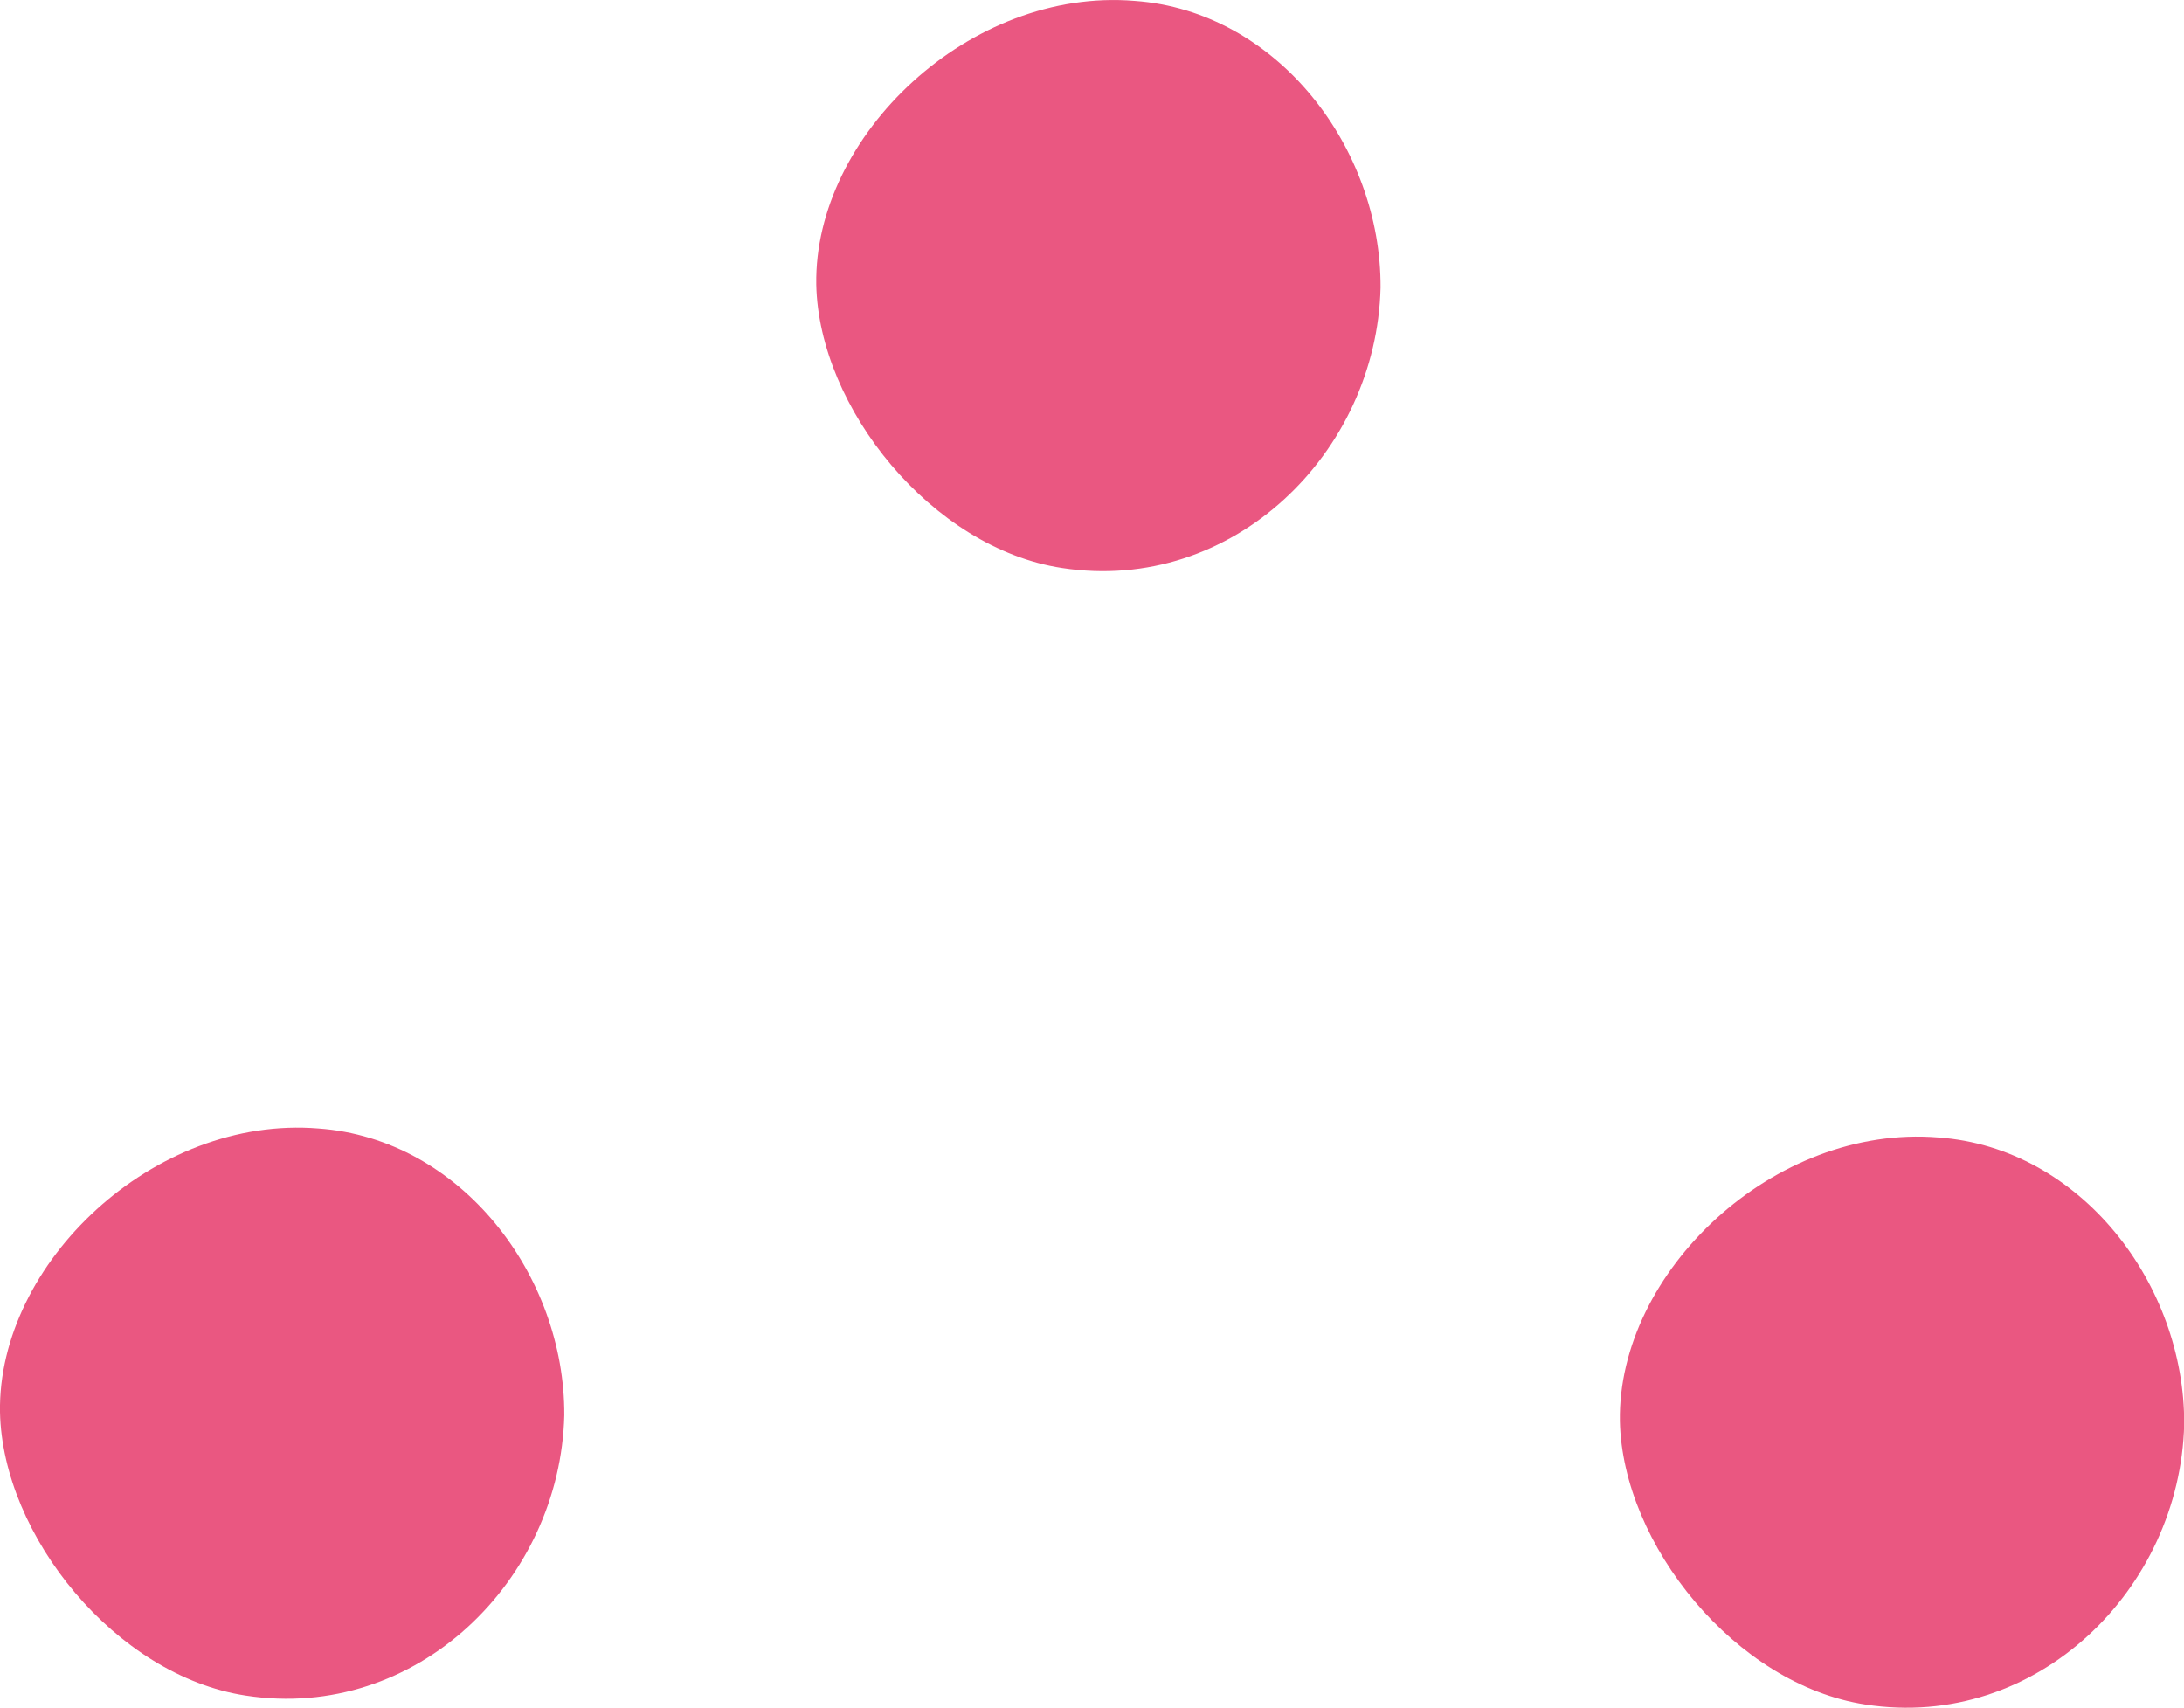
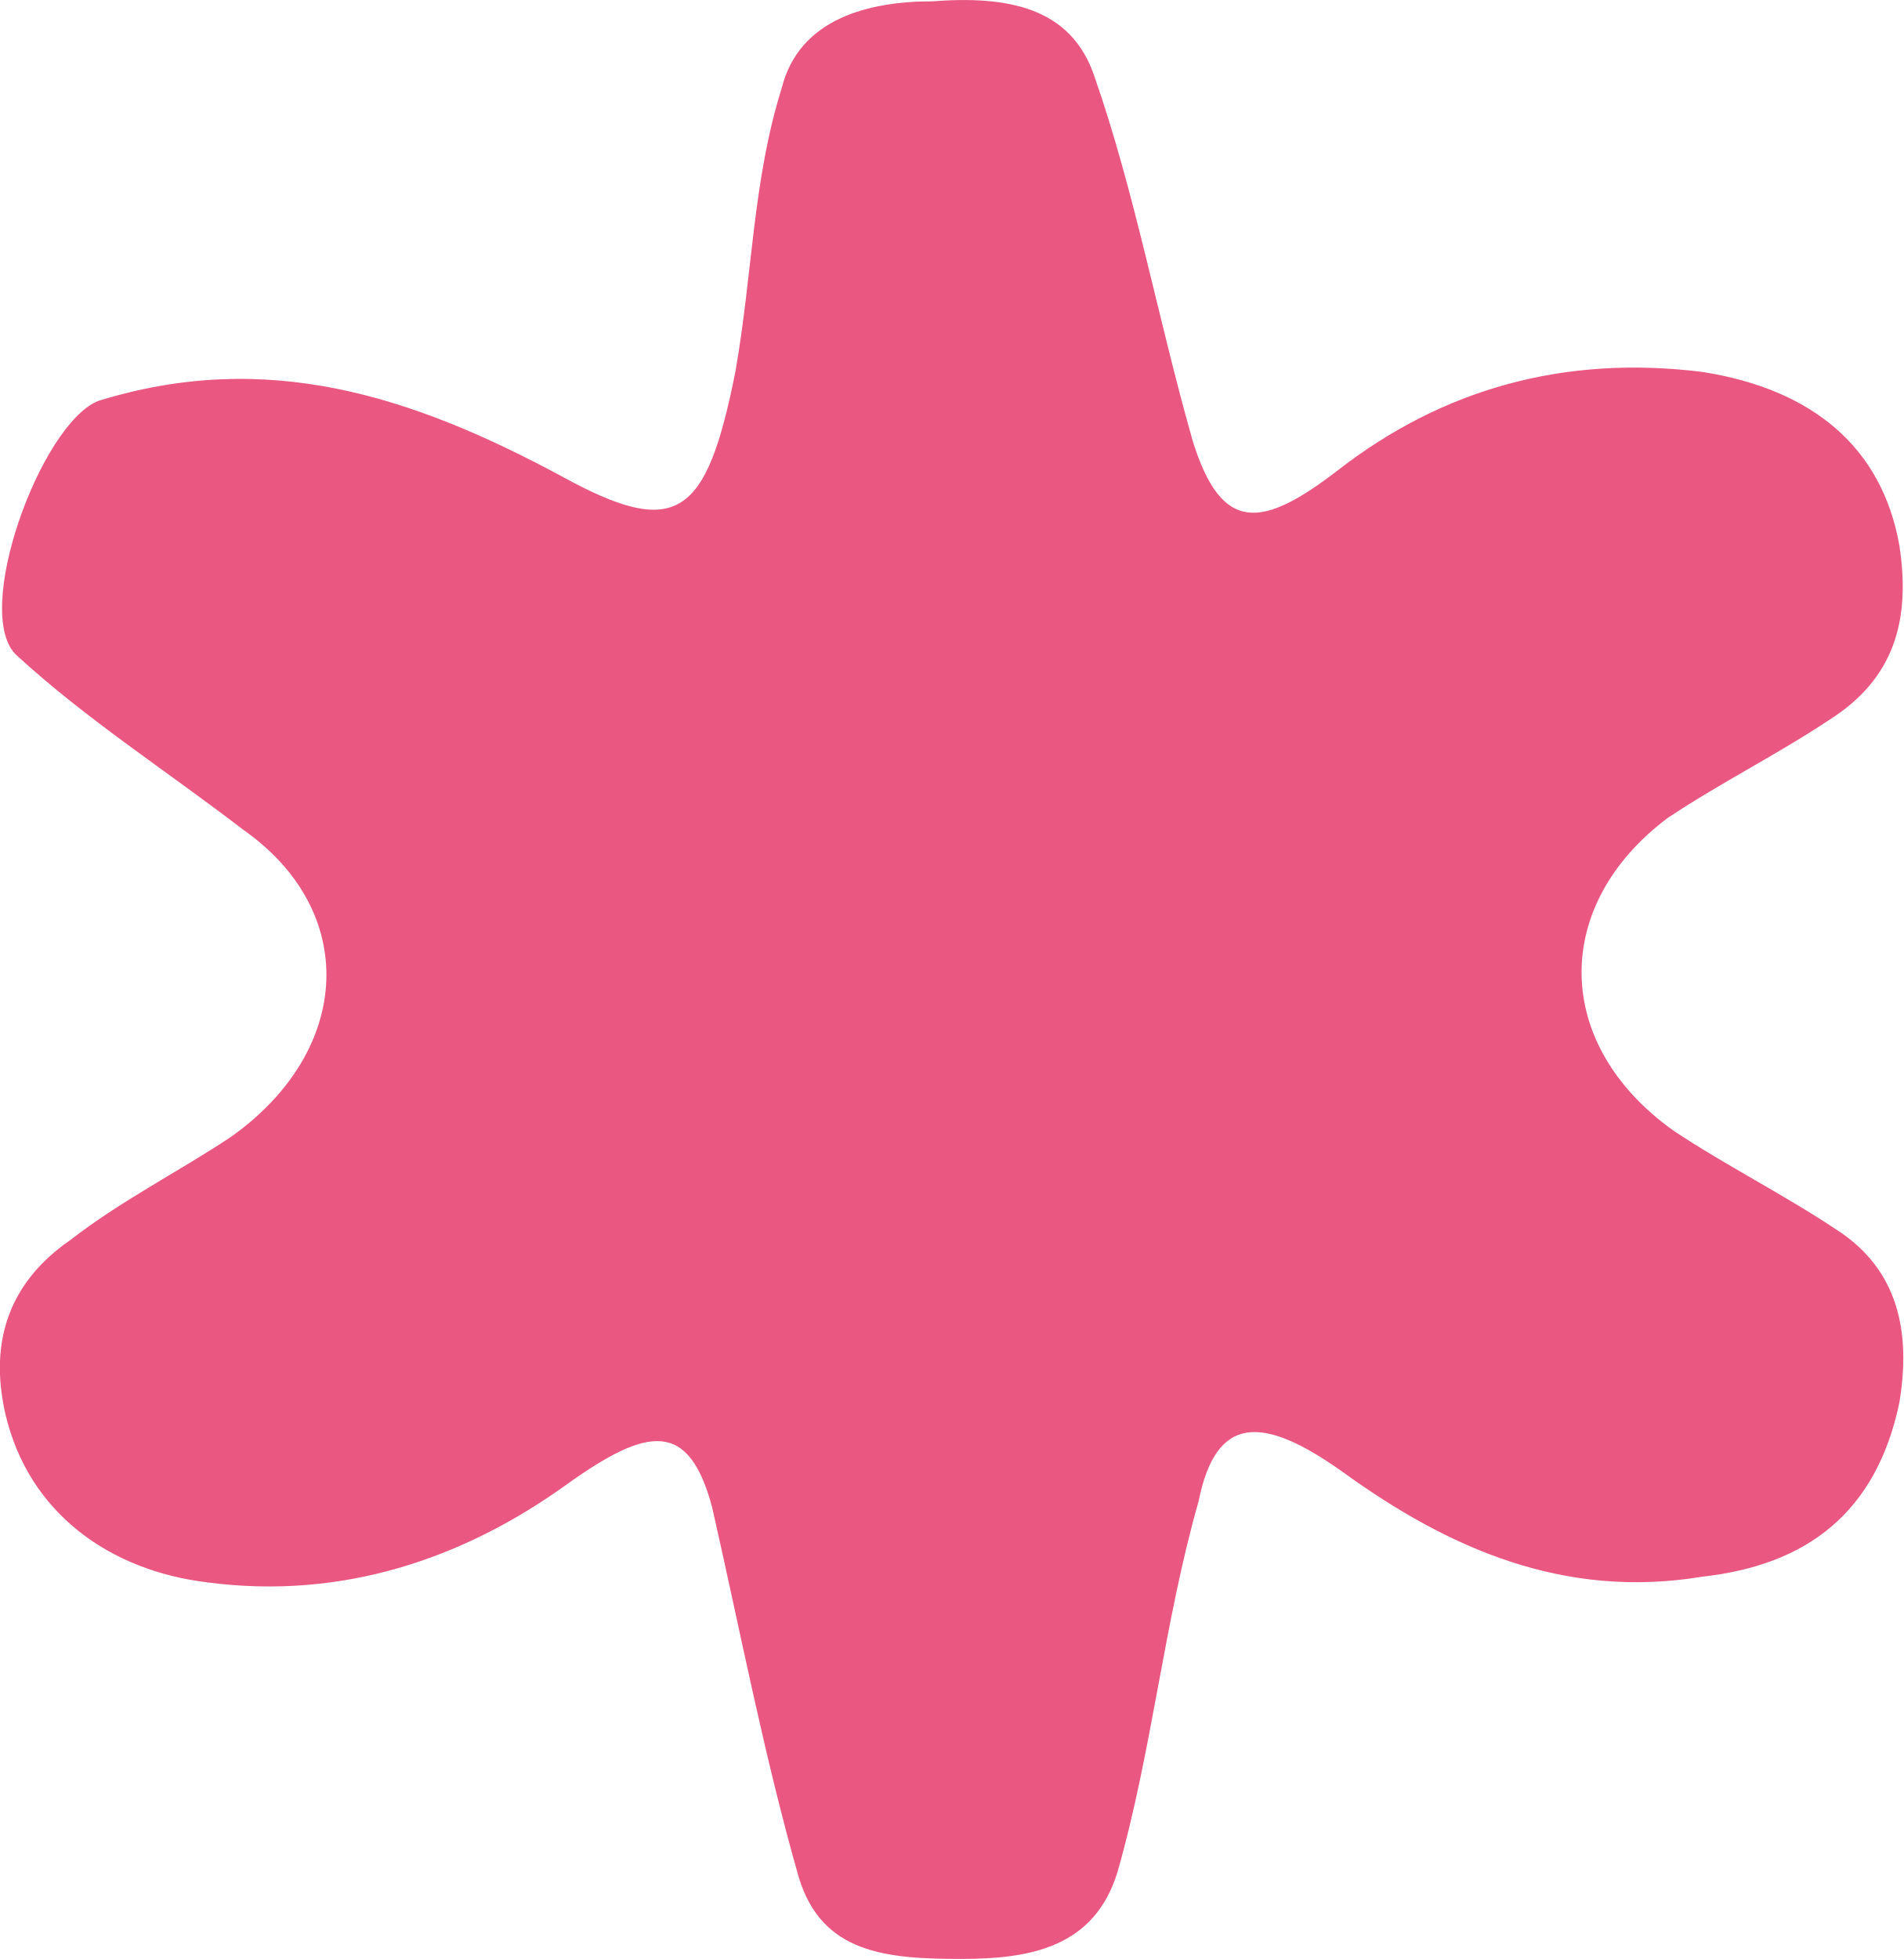
- <svg xmlns="http://www.w3.org/2000/svg" id="Layer_2" data-name="Layer 2" viewBox="0 0 119.36 93.33">
+ <svg xmlns="http://www.w3.org/2000/svg" id="Layer_2" data-name="Layer 2" viewBox="0 0 258.05 265.56">
  <defs>
    <style>
      .cls-1 {
        fill: #ea5781;
      }
    </style>
  </defs>
  <g id="Layer_1-2" data-name="Layer 1">
-     <g>
-       <path class="cls-1" d="m62.02.05c7.79.56,13.47,8.04,13.43,15.67-.22,9.01-8.06,16.76-17.41,15.32-7.1-1.08-13.29-8.74-13.43-15.49C44.48,7.4,53.01-.7,62.02.05Z" />
-       <path class="cls-1" d="m17.41,61.67c7.79.56,13.47,8.04,13.43,15.67-.22,9.01-8.06,16.76-17.41,15.32C6.33,91.58.14,83.93,0,77.17c-.13-8.14,8.41-16.24,17.41-15.5Z" />
-       <path class="cls-1" d="m105.94,62.16c7.79.56,13.47,8.04,13.43,15.67-.22,9.01-8.06,16.76-17.41,15.32-7.1-1.08-13.29-8.74-13.43-15.49-.13-8.14,8.41-16.24,17.41-15.5Z" />
-     </g>
+     <path class="cls-1" d="m9.4,168.2c7.06-5.49,14.92-9.42,21.98-14.13,16.49-11.77,17.27-30.62,1.57-41.61-10.21-7.85-21.2-14.92-30.62-23.56-6.28-5.49,3.14-31.41,10.99-34.55,22.77-7.06,42.4-.78,62.81,10.21,15.7,8.63,19.63,5.49,23.56-14.13,2.35-13.35,2.35-25.91,6.28-38.47C108.33,2.53,117.75.18,126.39.18c10.21-.78,18.84.78,21.99,10.21,5.49,15.7,8.63,32.98,13.34,49.46,3.93,12.56,9.42,11.77,19.63,3.92,14.13-10.99,30.62-15.7,49.46-13.35,14.91,2.35,24.34,10.21,26.69,23.55,1.57,10.21-.78,18.06-9.42,23.56-7.07,4.71-14.92,8.63-21.99,13.35-15.7,11.77-15.7,30.62.78,42.39,7.07,4.71,14.92,8.64,21.99,13.35,8.63,5.49,10.2,14.13,8.63,23.55-3.14,14.92-12.56,21.99-26.69,23.56-18.85,3.14-34.55-3.92-48.68-14.13-10.99-7.85-17.27-7.85-19.63,3.92-4.71,16.49-6.28,33.76-10.99,50.25-3.14,10.21-11.78,11.78-21.2,11.78-10.21,0-18.85-.78-21.99-10.99-4.71-16.49-7.85-32.98-11.77-50.25-3.15-11.77-8.64-10.99-19.63-3.14-14.13,10.21-30.62,15.7-48.68,13.35-13.35-1.57-24.34-9.42-27.48-22.77-2.36-10.2.78-18.06,8.64-23.55Z" />
  </g>
</svg>
